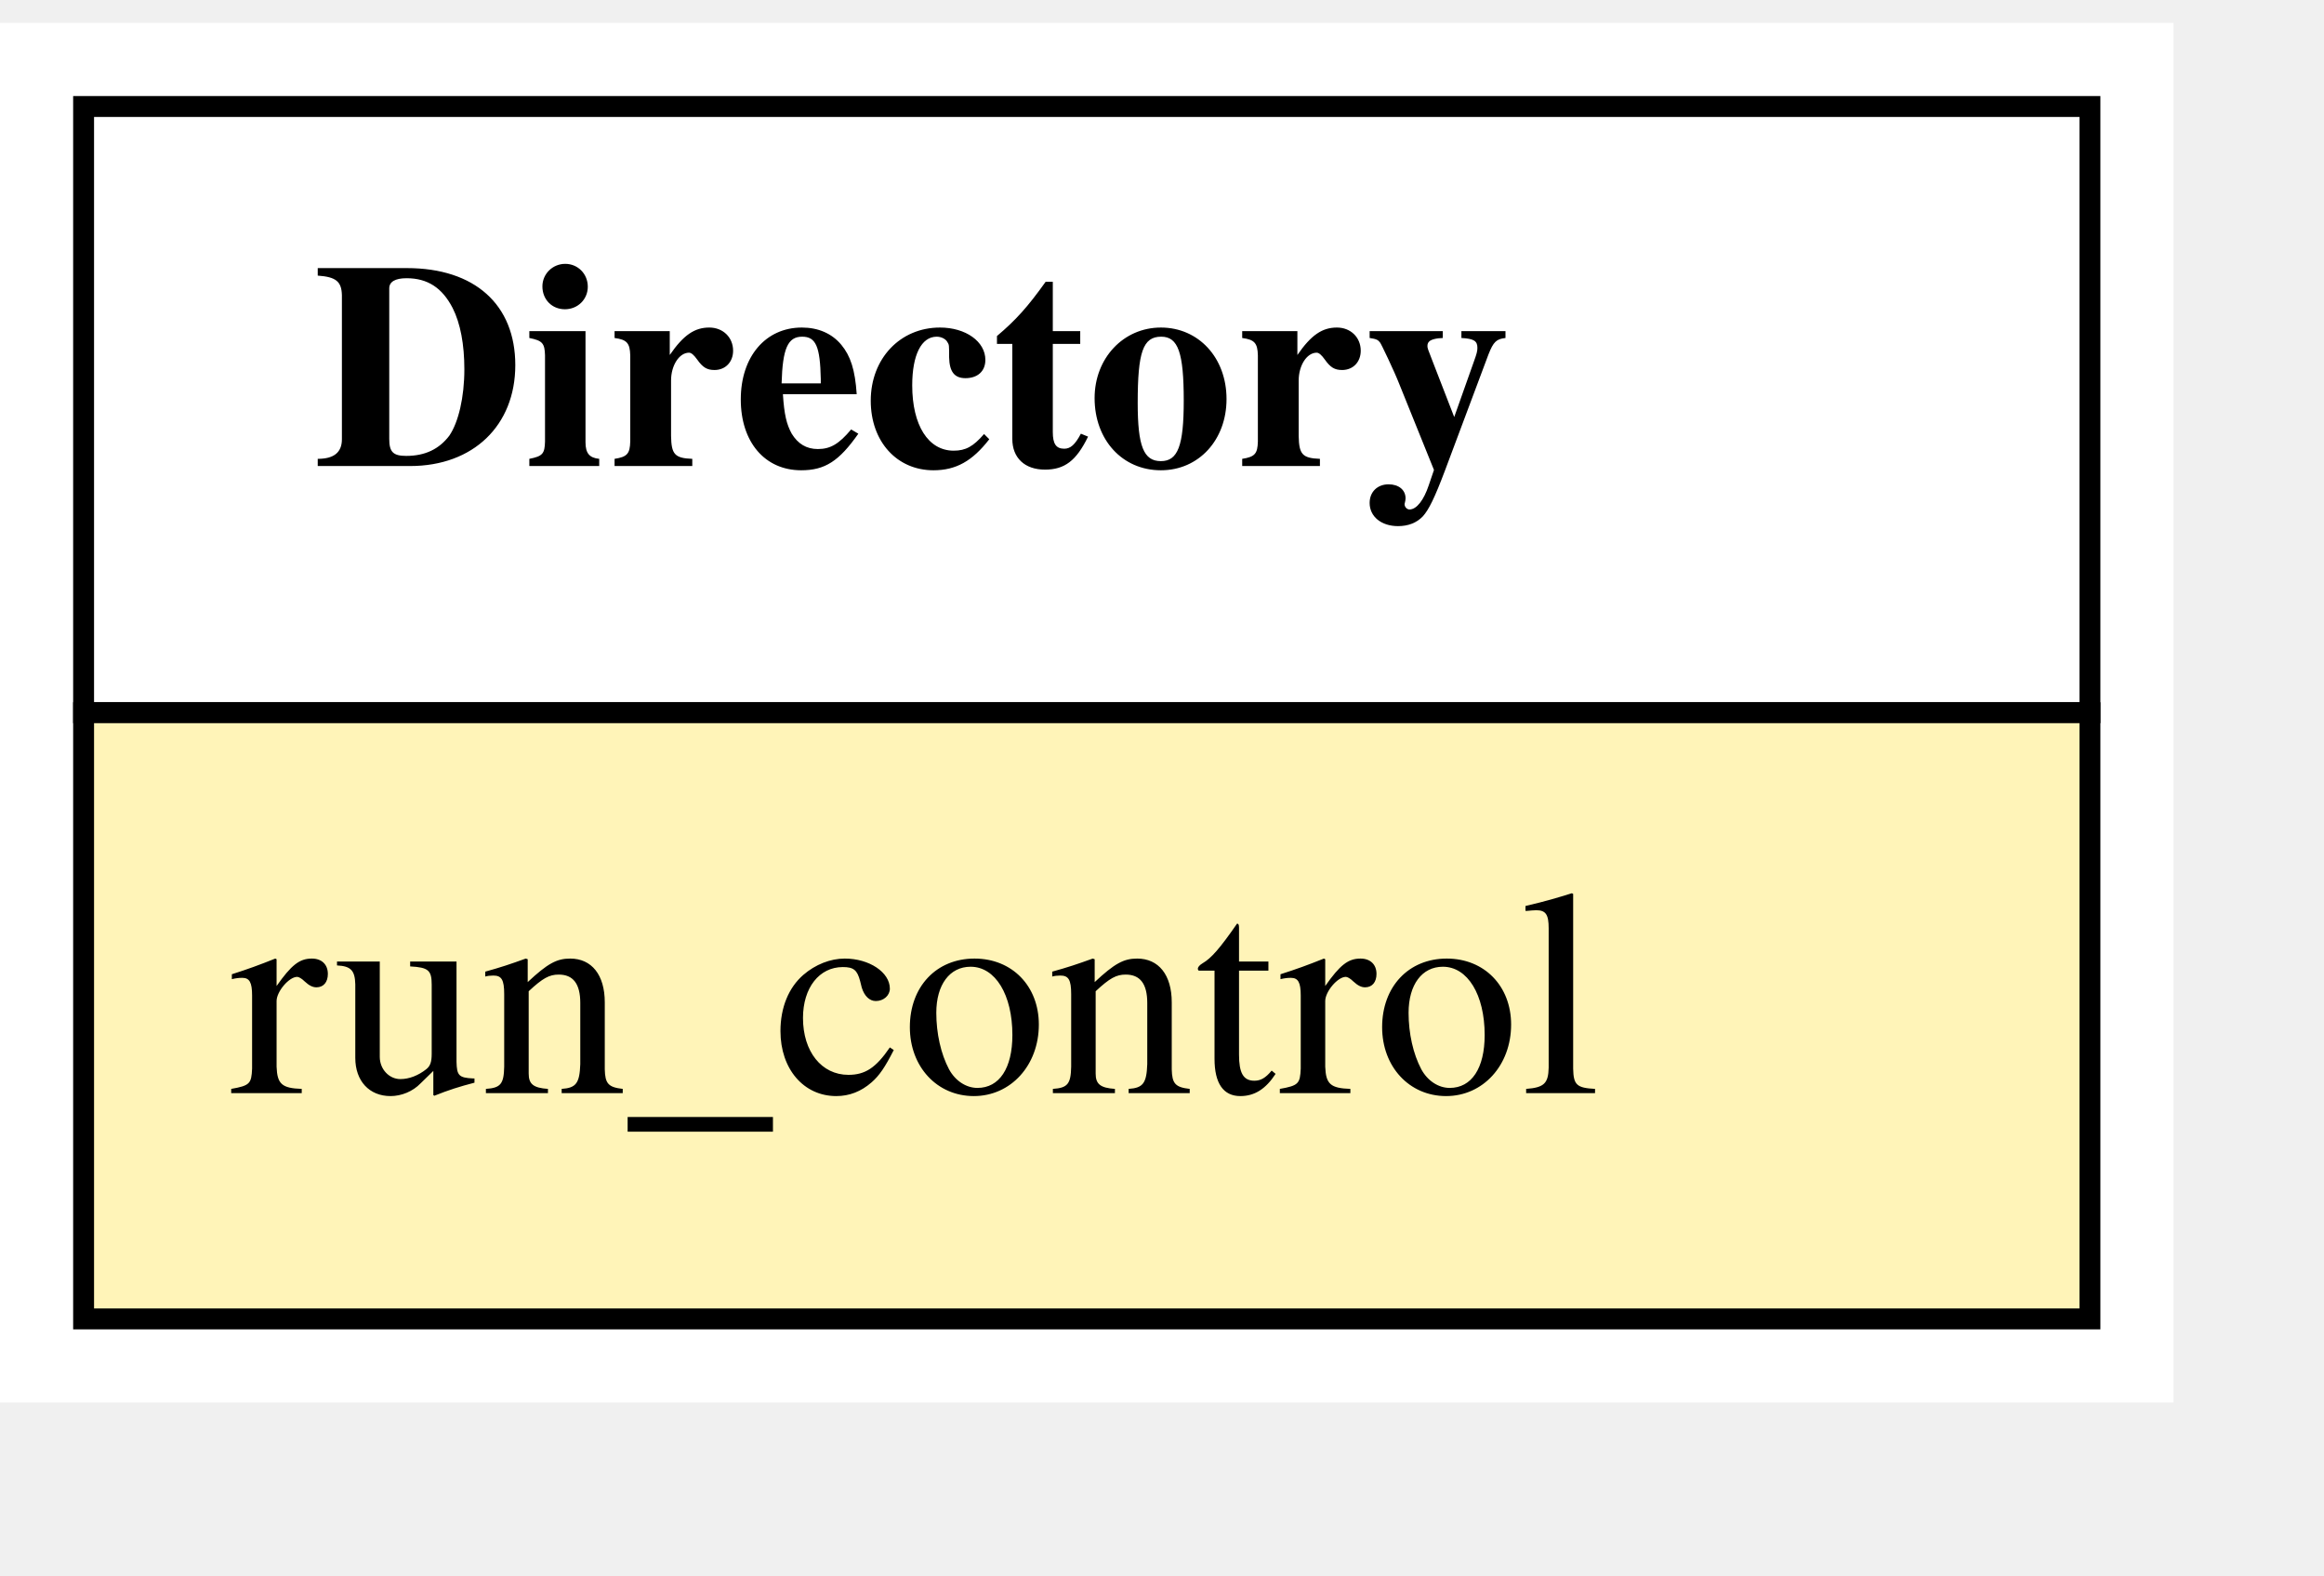
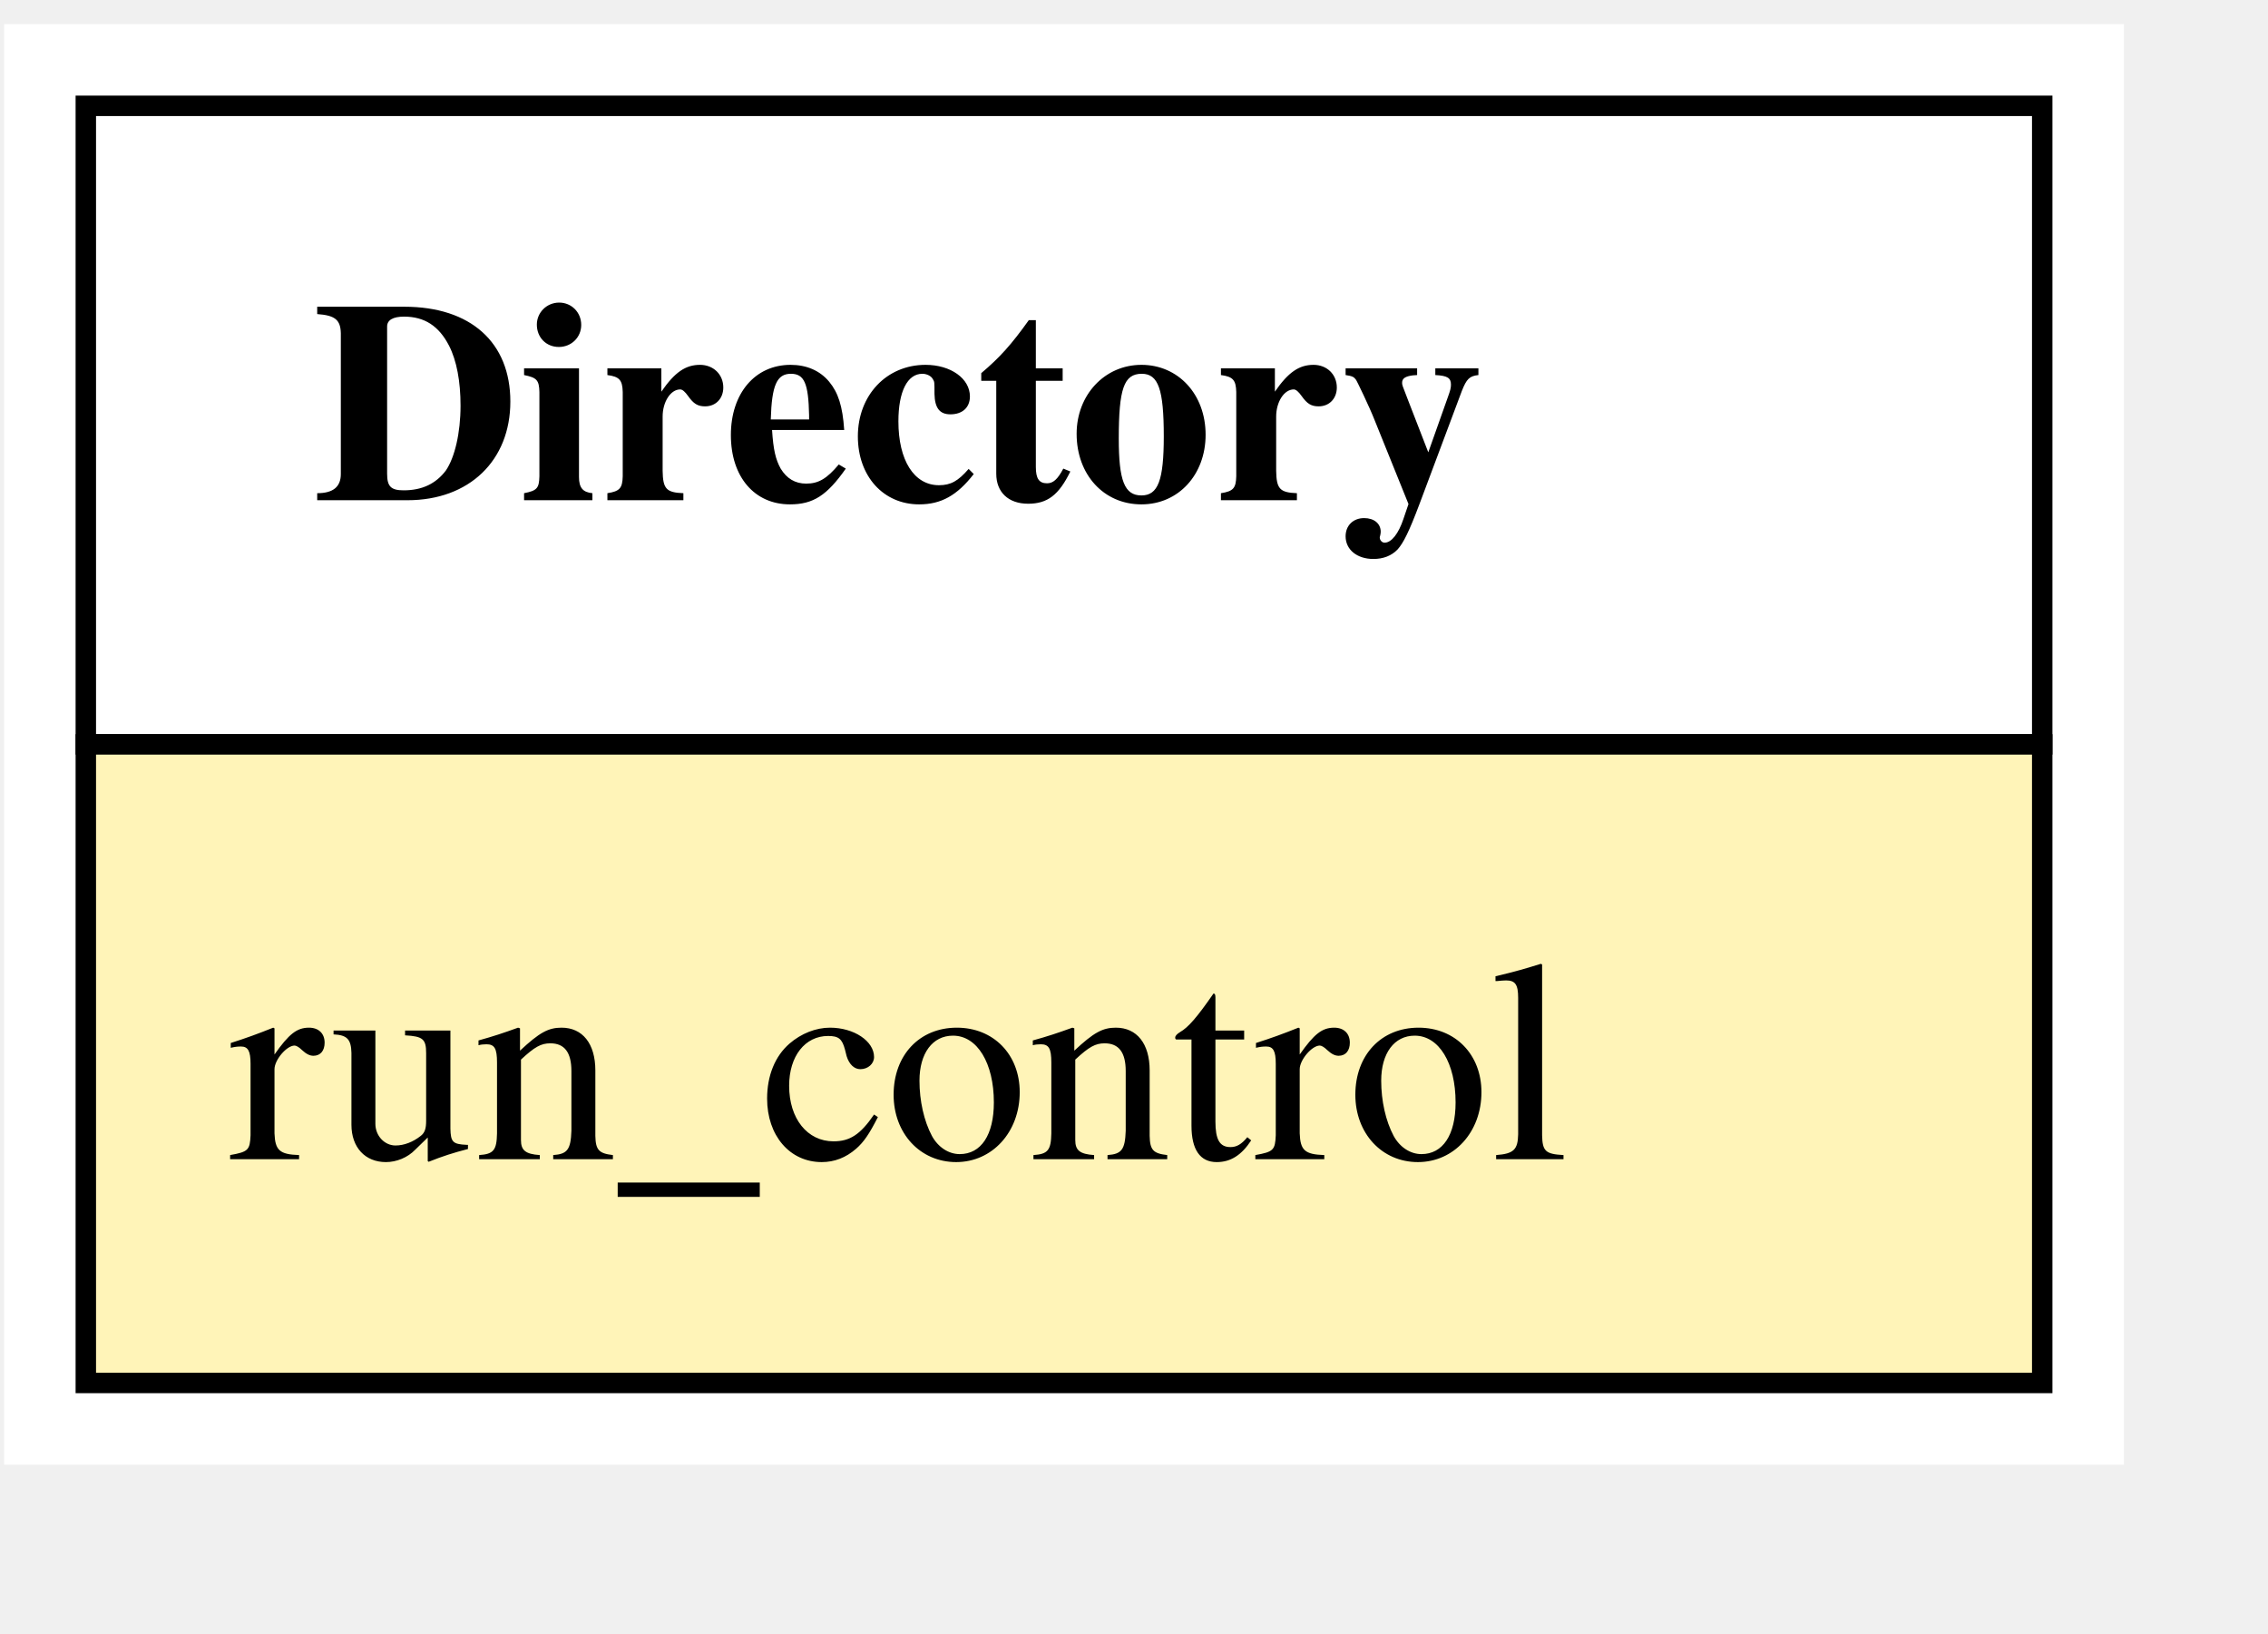
- <svg xmlns="http://www.w3.org/2000/svg" width="118pt" height="80pt" viewBox="7.20 7.20 111.20 73.20">
-   <g id="graph0" class="graph" transform="scale(1 1) rotate(0) translate(11.2 69.2)">
-     <polygon fill="white" stroke="transparent" points="-4,4 -4,-62 100,-62 100,4 -4,4" />
+ <svg xmlns="http://www.w3.org/2000/svg" width="118pt" height="85pt" viewBox="7.00 7.00 111.00 78.00">
+   <g id="graph0" class="graph" transform="scale(1 1) rotate(0) translate(11.2 73.7)">
+     <polygon fill="white" stroke="none" points="-4,4 -4,-66.5 99.75,-66.5 99.75,4 -4,4" />
    <g id="node1" class="node">
-       <polygon fill="white" stroke="transparent" points="0,-29 0,-58 96,-58 96,-29 0,-29" />
-       <polygon fill="none" stroke="black" points="0,-29 0,-58 96,-58 96,-29 0,-29" />
-       <text text-anchor="start" x="11" y="-40.8" font-family="Times,serif" font-weight="bold" font-size="14.00">Directory</text>
-       <polygon fill="#fff4b8" stroke="transparent" points="0,0 0,-29 96,-29 96,0 0,0" />
-       <polygon fill="none" stroke="black" points="0,0 0,-29 96,-29 96,0 0,0" />
-       <text text-anchor="start" x="7" y="-10.8" font-family="Times,serif" font-size="14.00">run_control</text>
+       <polygon fill="white" stroke="none" points="0,-31.25 0,-62.5 95.75,-62.5 95.75,-31.25 0,-31.25" />
+       <polygon fill="none" stroke="black" points="0,-31.25 0,-62.5 95.75,-62.5 95.75,-31.25 0,-31.25" />
+       <text xml:space="preserve" text-anchor="start" x="11.12" y="-43.2" font-family="Times,serif" font-weight="bold" font-size="14.00">Directory</text>
+       <polygon fill="#fff4b8" stroke="none" points="0,0 0,-31.25 95.75,-31.25 95.75,0 0,0" />
+       <polygon fill="none" stroke="black" points="0,0 0,-31.25 95.75,-31.25 95.75,0 0,0" />
+       <text xml:space="preserve" text-anchor="start" x="7" y="-10.95" font-family="Times,serif" font-size="14.00">run_control</text>
    </g>
  </g>
</svg>
